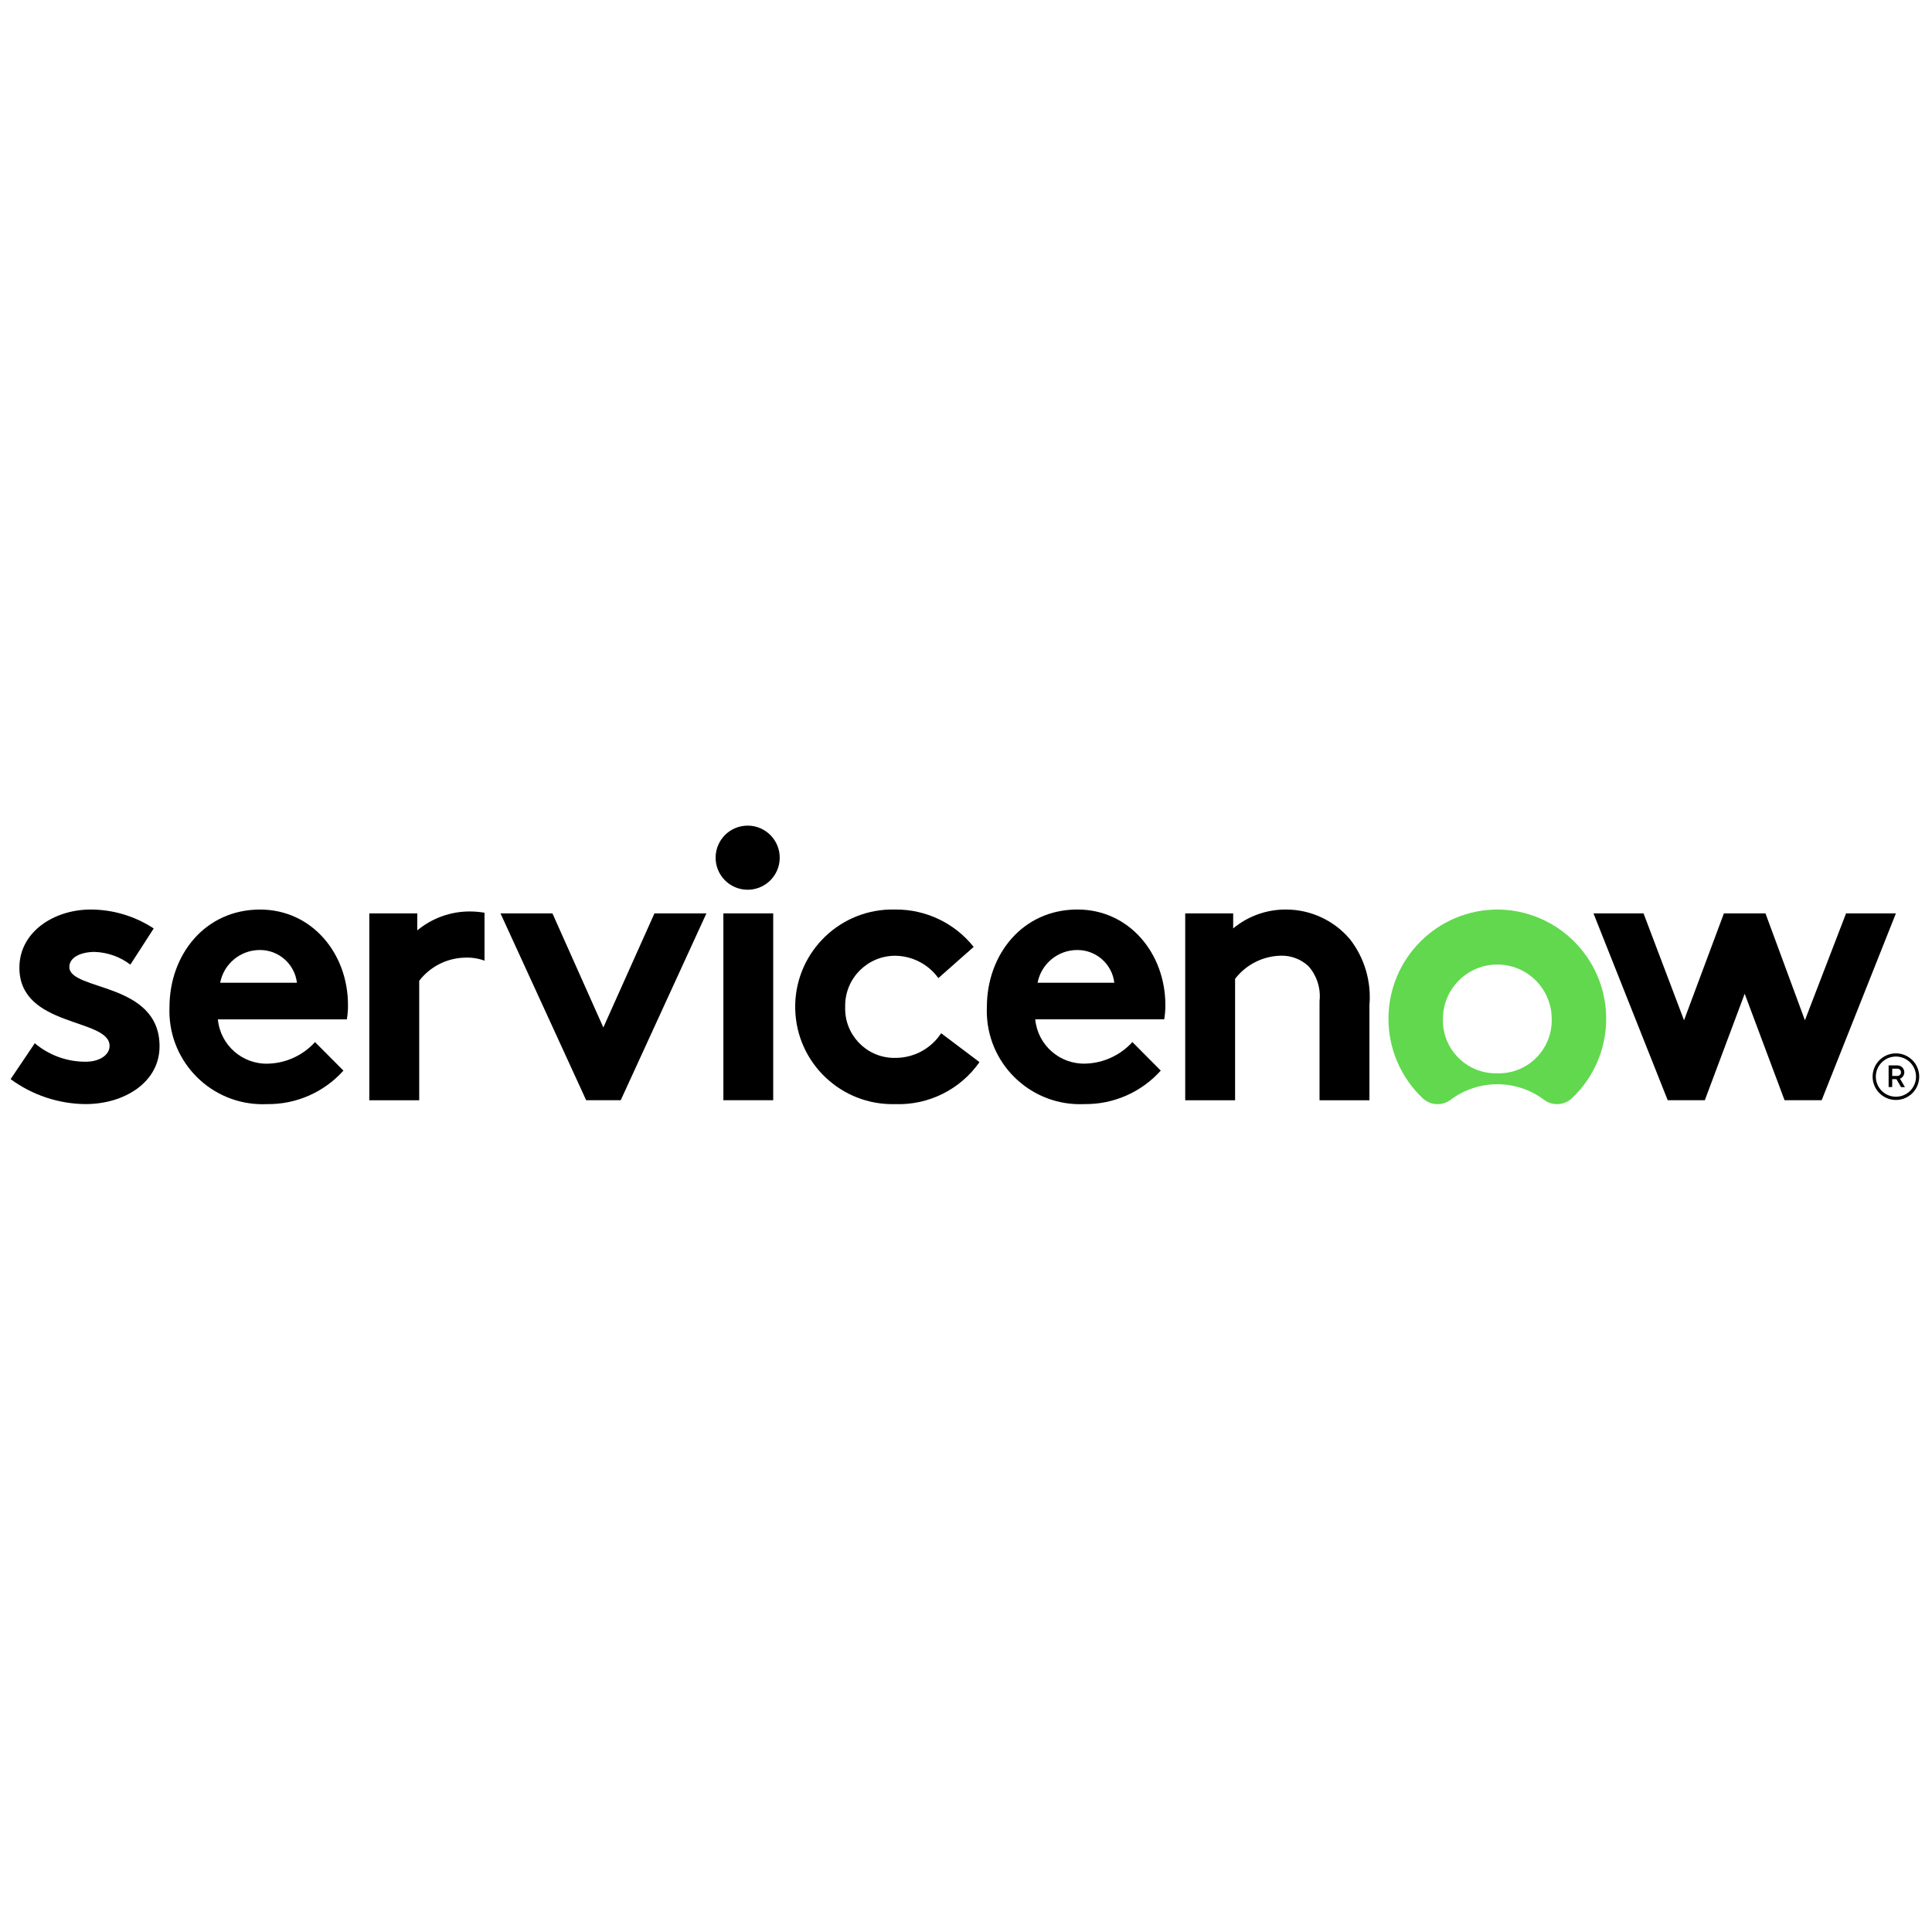
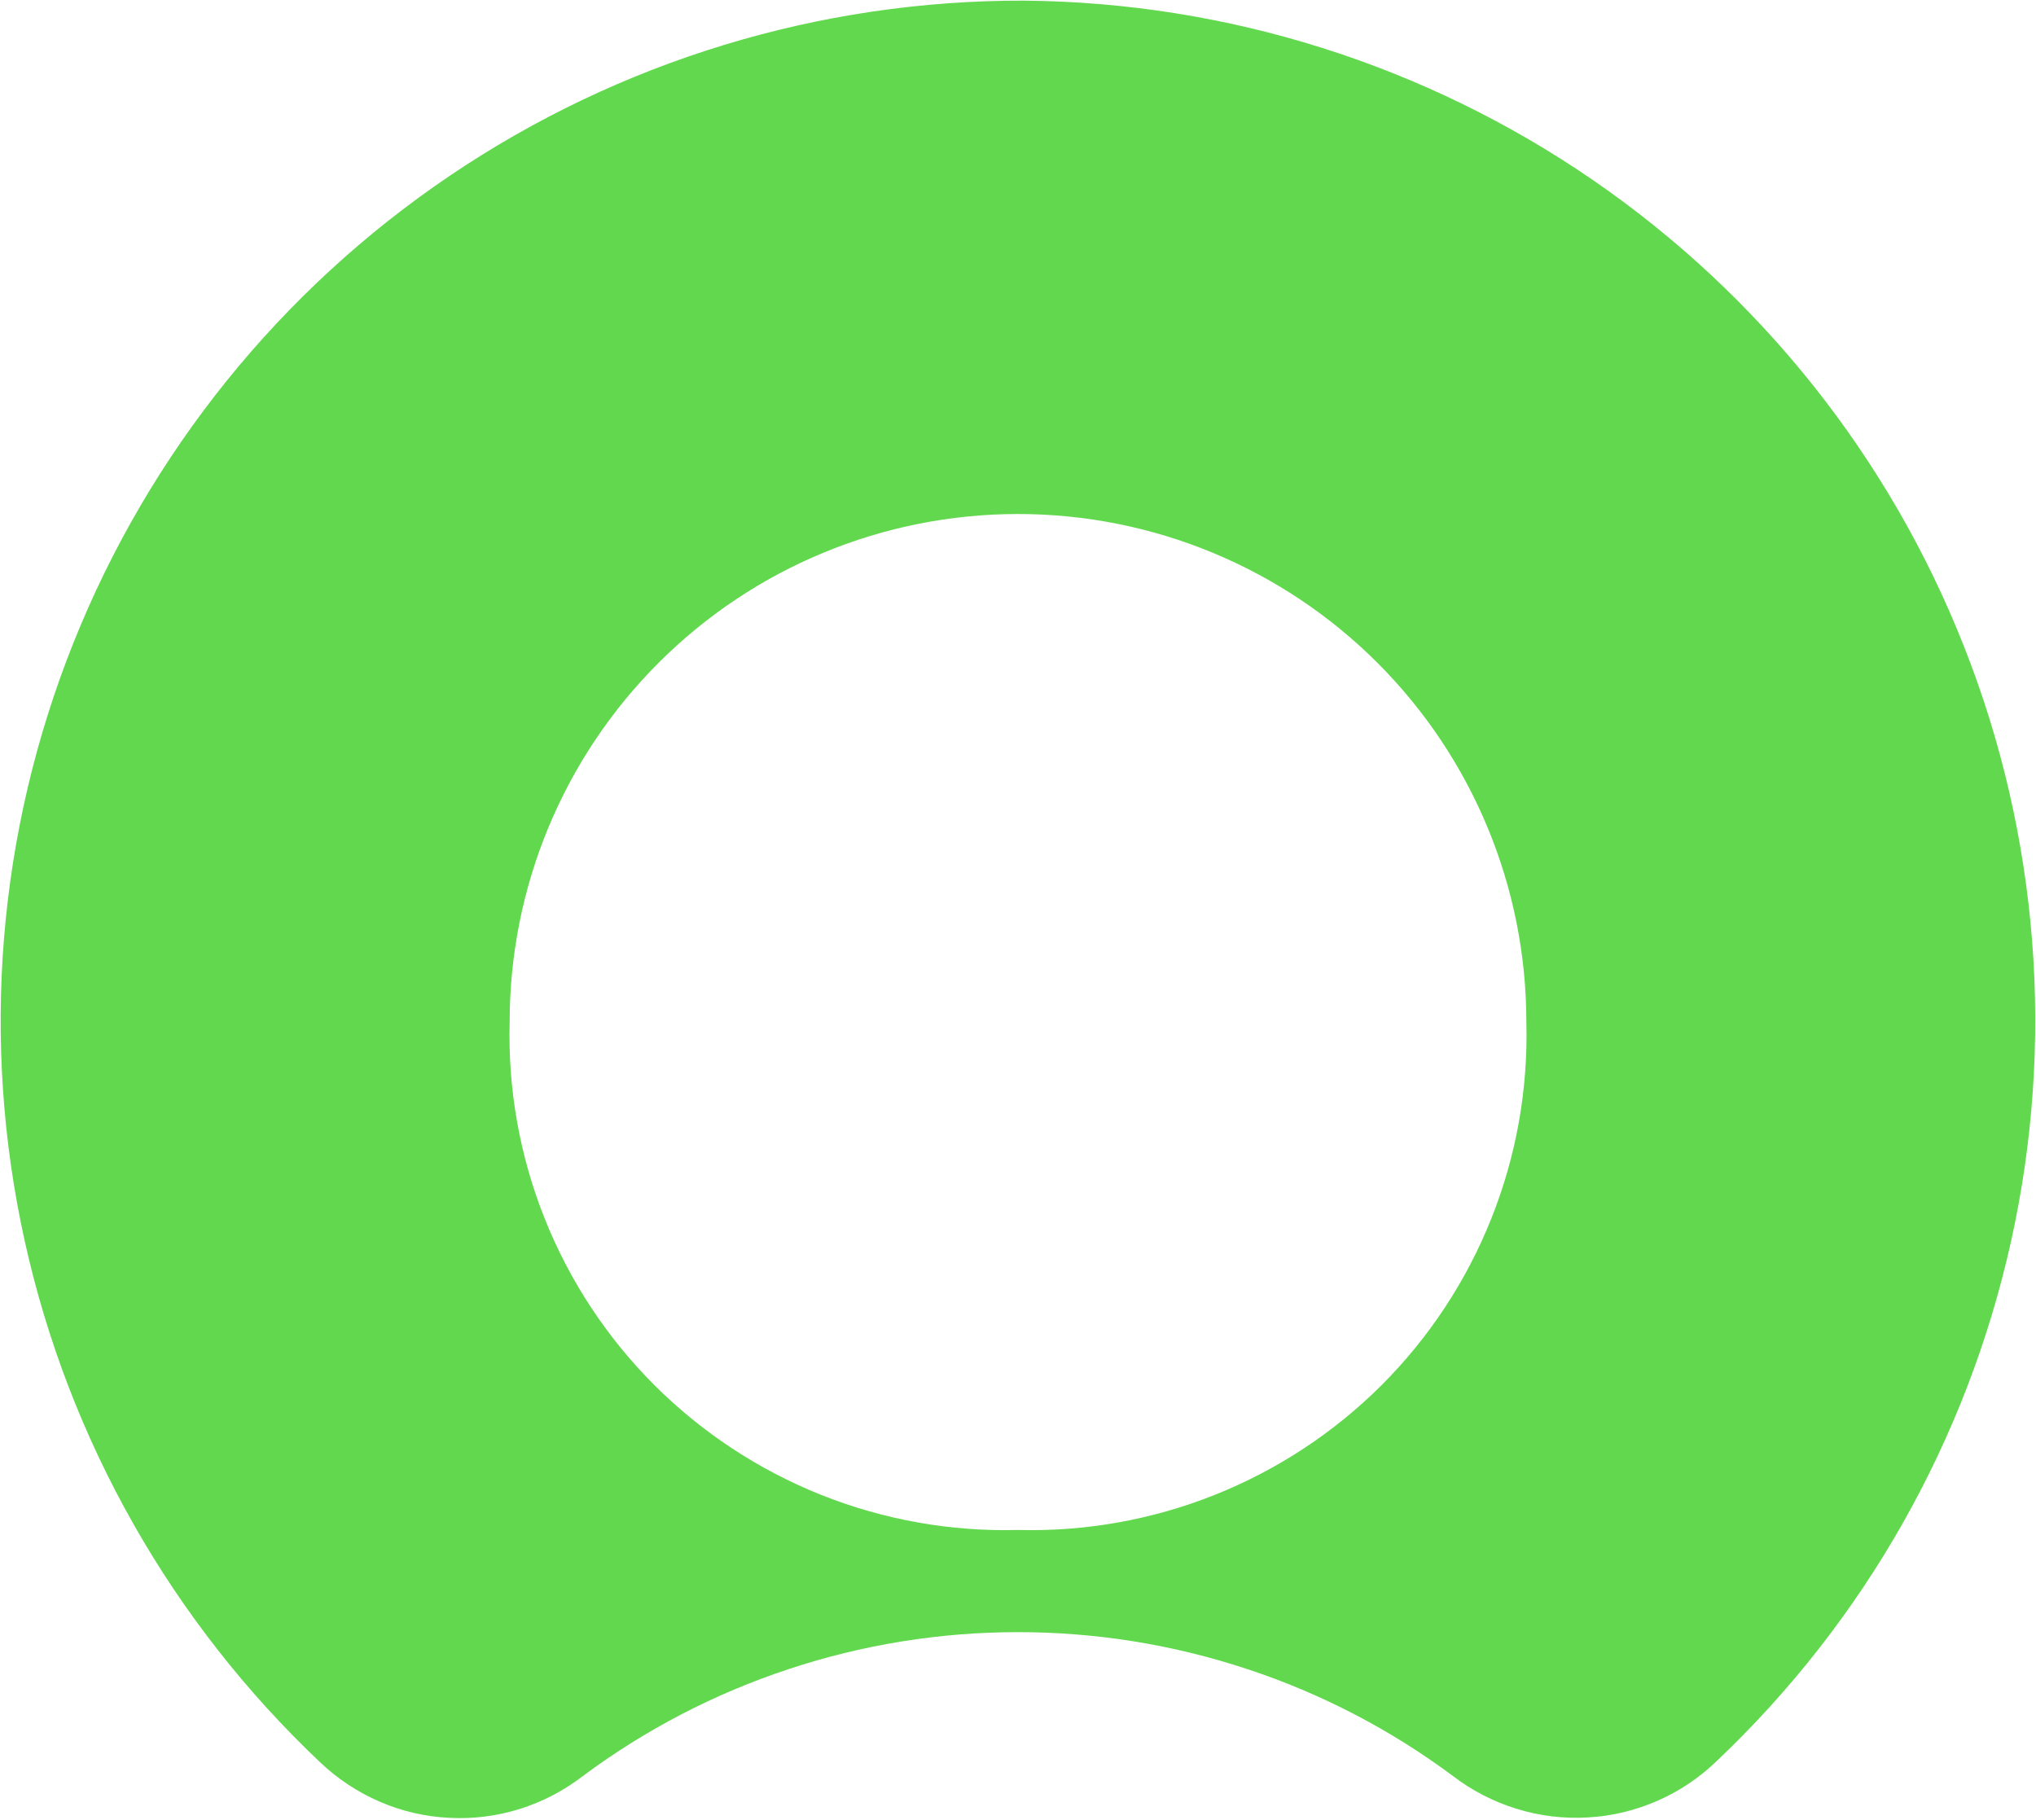
- <svg xmlns="http://www.w3.org/2000/svg" version="1.1" width="256" height="256" viewBox="0 0 256 256" xml:space="preserve">
-   <g style="stroke: none; stroke-width: 0; stroke-dasharray: none; stroke-linecap: butt; stroke-linejoin: miter; stroke-miterlimit: 10; fill: none; fill-rule: nonzero; opacity: 1;" transform="translate(1.406593 1.406593) scale(2.81 2.81)">
-     <path d="M 21.656 42.479 c -0.906 -0.002 -1.784 0.314 -2.48 0.893 V 42.57 h -2.262 v 8.812 h 2.353 v -5.634 c 0.512 -0.666 1.296 -1.066 2.136 -1.091 c 0.321 -0.016 0.642 0.032 0.944 0.142 v -2.26 C 22.119 42.5 21.888 42.479 21.656 42.479" style="stroke: none; stroke-width: 1; stroke-dasharray: none; stroke-linecap: butt; stroke-linejoin: miter; stroke-miterlimit: 10; fill: rgb(0,0,0); fill-rule: evenodd; opacity: 1;" transform=" matrix(1 0 0 1 0 0) " stroke-linecap="round" />
-     <path d="M 1.14 48.693 c 0.672 0.568 1.525 0.877 2.405 0.872 c 0.633 0 1.122 -0.309 1.122 -0.745 c 0 -1.327 -4.253 -0.854 -4.253 -3.689 c 0 -1.689 1.629 -2.743 3.366 -2.743 c 1.055 0.003 2.086 0.313 2.968 0.893 l -1.101 1.705 c -0.486 -0.369 -1.074 -0.578 -1.683 -0.599 c -0.651 0 -1.195 0.254 -1.195 0.708 c 0 1.145 4.254 0.69 4.254 3.743 c 0 1.69 -1.649 2.725 -3.494 2.725 C 2.259 51.551 1.024 51.139 0 50.386 L 1.14 48.693 z" style="stroke: none; stroke-width: 1; stroke-dasharray: none; stroke-linecap: butt; stroke-linejoin: miter; stroke-miterlimit: 10; fill: rgb(0,0,0); fill-rule: evenodd; opacity: 1;" transform=" matrix(1 0 0 1 0 0) " stroke-linecap="round" />
-     <path d="M 15.909 46.894 c 0 -2.453 -1.718 -4.505 -4.145 -4.505 c -2.607 0 -4.272 2.144 -4.272 4.597 c -0.103 2.426 1.781 4.476 4.207 4.579 c 0.131 0.006 0.262 0.005 0.393 -0.001 c 1.373 0.018 2.686 -0.558 3.602 -1.58 l -1.34 -1.345 c -0.567 0.625 -1.364 0.993 -2.208 1.017 c -1.218 0.04 -2.257 -0.874 -2.373 -2.087 h 6.082 C 15.893 47.346 15.911 47.12 15.909 46.894 z M 9.881 45.841 c 0.174 -0.901 0.965 -1.55 1.882 -1.544 c 0.887 0.001 1.633 0.664 1.738 1.544 H 9.881 z" style="stroke: none; stroke-width: 1; stroke-dasharray: none; stroke-linecap: butt; stroke-linejoin: miter; stroke-miterlimit: 10; fill: rgb(0,0,0); fill-rule: evenodd; opacity: 1;" transform=" matrix(1 0 0 1 0 0) " stroke-linecap="round" />
-     <polygon points="27.95,47.95 30.36,42.57 32.81,42.57 28.77,51.38 27.14,51.38 23.1,42.57 25.55,42.57 " style="stroke: none; stroke-width: 1; stroke-dasharray: none; stroke-linecap: butt; stroke-linejoin: miter; stroke-miterlimit: 10; fill: rgb(0,0,0); fill-rule: evenodd; opacity: 1;" transform="  matrix(1 0 0 1 0 0) " />
-     <path d="M 34.783 38.432 c 0.835 0.015 1.499 0.704 1.484 1.539 c -0.015 0.835 -0.704 1.499 -1.539 1.484 c -0.824 -0.015 -1.484 -0.687 -1.484 -1.511 c 0 -0.835 0.676 -1.512 1.511 -1.512 C 34.764 38.432 34.773 38.432 34.783 38.432" style="stroke: none; stroke-width: 1; stroke-dasharray: none; stroke-linecap: butt; stroke-linejoin: miter; stroke-miterlimit: 10; fill: rgb(0,0,0); fill-rule: evenodd; opacity: 1;" transform=" matrix(1 0 0 1 0 0) " stroke-linecap="round" />
-     <rect x="33.61" y="42.57" rx="0" ry="0" width="2.35" height="8.81" style="stroke: none; stroke-width: 1; stroke-dasharray: none; stroke-linecap: butt; stroke-linejoin: miter; stroke-miterlimit: 10; fill: rgb(0,0,0); fill-rule: nonzero; opacity: 1;" transform=" matrix(1 0 0 1 0 0) " />
-     <path d="M 45.687 49.583 c -0.905 1.294 -2.406 2.04 -3.985 1.981 c -2.534 0.064 -4.64 -1.938 -4.704 -4.472 c -0.064 -2.534 1.938 -4.64 4.472 -4.704 c 0.083 -0.002 0.167 -0.002 0.25 0 c 1.436 -0.011 2.798 0.639 3.693 1.762 l -1.665 1.472 c -0.471 -0.652 -1.223 -1.043 -2.027 -1.054 c -1.303 -0.005 -2.363 1.046 -2.368 2.349 c 0 0.023 0 0.045 0.001 0.068 c -0.042 1.283 0.964 2.357 2.247 2.399 c 0.06 0.002 0.119 0.002 0.179 -0.001 c 0.849 -0.017 1.635 -0.452 2.1 -1.162 L 45.687 49.583 z" style="stroke: none; stroke-width: 1; stroke-dasharray: none; stroke-linecap: butt; stroke-linejoin: miter; stroke-miterlimit: 10; fill: rgb(0,0,0); fill-rule: evenodd; opacity: 1;" transform=" matrix(1 0 0 1 0 0) " stroke-linecap="round" />
-     <path d="M 54.235 49.983 c -0.916 1.022 -2.23 1.598 -3.602 1.58 c -2.426 0.113 -4.484 -1.762 -4.597 -4.188 c -0.006 -0.13 -0.006 -0.261 -0.001 -0.391 c 0 -2.453 1.665 -4.597 4.272 -4.597 c 2.425 0 4.145 2.053 4.145 4.505 c 0.002 0.225 -0.017 0.45 -0.054 0.673 h -6.082 c 0.115 1.213 1.154 2.128 2.372 2.089 c 0.844 -0.025 1.641 -0.392 2.209 -1.017 L 54.235 49.983 z M 52.045 45.841 c -0.105 -0.88 -0.851 -1.543 -1.737 -1.544 c -0.917 -0.005 -1.708 0.644 -1.882 1.544 H 52.045 z" style="stroke: none; stroke-width: 1; stroke-dasharray: none; stroke-linecap: butt; stroke-linejoin: miter; stroke-miterlimit: 10; fill: rgb(0,0,0); fill-rule: evenodd; opacity: 1;" transform=" matrix(1 0 0 1 0 0) " stroke-linecap="round" />
-     <path d="M 55.388 51.382 V 42.57 h 2.262 v 0.708 c 0.697 -0.578 1.574 -0.893 2.479 -0.89 c 1.174 -0.003 2.289 0.516 3.041 1.417 c 0.677 0.882 1 1.984 0.905 3.092 v 4.485 h -2.353 V 46.71 c 0.067 -0.601 -0.124 -1.201 -0.525 -1.654 c -0.358 -0.332 -0.833 -0.508 -1.321 -0.491 c -0.839 0.025 -1.623 0.425 -2.136 1.09 v 5.726 H 55.388 z" style="stroke: none; stroke-width: 1; stroke-dasharray: none; stroke-linecap: butt; stroke-linejoin: miter; stroke-miterlimit: 10; fill: rgb(0,0,0); fill-rule: evenodd; opacity: 1;" transform=" matrix(1 0 0 1 0 0) " stroke-linecap="round" />
-     <path d="M 70.135 42.388 c -2.846 -0.006 -5.157 2.296 -5.163 5.142 c -0.003 1.421 0.581 2.78 1.614 3.756 c 0.364 0.346 0.926 0.375 1.323 0.069 c 1.304 -0.97 3.089 -0.97 4.393 0 c 0.402 0.308 0.968 0.275 1.331 -0.078 c 2.064 -1.959 2.15 -5.22 0.191 -7.284 c -0.961 -1.013 -2.292 -1.592 -3.688 -1.606 M 70.105 50.111 c -1.379 0.037 -2.528 -1.051 -2.565 -2.43 c -0.001 -0.045 -0.001 -0.09 0 -0.134 c 0 -1.417 1.149 -2.565 2.565 -2.565 s 2.565 1.149 2.565 2.565 c 0.037 1.38 -1.051 2.528 -2.431 2.565 C 70.195 50.112 70.15 50.112 70.105 50.111" style="stroke: none; stroke-width: 1; stroke-dasharray: none; stroke-linecap: butt; stroke-linejoin: miter; stroke-miterlimit: 10; fill: rgb(98,216,78); fill-rule: evenodd; opacity: 1;" transform=" matrix(1 0 0 1 0 0) " stroke-linecap="round" />
-     <polygon points="79.89,51.38 78.14,51.38 74.64,42.57 77,42.57 78.91,47.61 80.79,42.57 82.75,42.57 84.61,47.61 86.55,42.57 88.9,42.57 85.4,51.38 83.65,51.38 81.77,46.36 " style="stroke: none; stroke-width: 1; stroke-dasharray: none; stroke-linecap: butt; stroke-linejoin: miter; stroke-miterlimit: 10; fill: rgb(0,0,0); fill-rule: evenodd; opacity: 1;" transform="  matrix(1 0 0 1 0 0) " />
-     <path d="M 88.925 50.386 h -0.199 v 0.373 h -0.169 v -1.021 h 0.412 c 0.181 -0.001 0.328 0.145 0.328 0.326 c 0 0.001 0 0.002 0 0.003 c -0.001 0.131 -0.081 0.248 -0.203 0.297 l 0.232 0.398 h -0.184 L 88.925 50.386 z M 88.726 50.236 h 0.243 c 0.095 0 0.172 -0.077 0.172 -0.172 c 0 -0.095 -0.077 -0.172 -0.172 -0.172 h -0.241 L 88.726 50.236 z" style="stroke: none; stroke-width: 1; stroke-dasharray: none; stroke-linecap: butt; stroke-linejoin: miter; stroke-miterlimit: 10; fill: rgb(0,0,0); fill-rule: nonzero; opacity: 1;" transform=" matrix(1 0 0 1 0 0) " stroke-linecap="round" />
-     <path d="M 88.901 49.32 c 0.523 0 0.948 0.423 0.948 0.947 c 0 0.523 -0.423 0.948 -0.947 0.948 c -0.523 0 -0.948 -0.423 -0.948 -0.947 c 0 0 0 0 0 -0.001 C 87.955 49.745 88.378 49.321 88.901 49.32 M 88.901 49.17 c -0.607 0 -1.099 0.492 -1.099 1.099 c 0 0.607 0.492 1.099 1.099 1.099 c 0.607 0 1.099 -0.492 1.099 -1.099 S 89.508 49.17 88.901 49.17 L 88.901 49.17 z" style="stroke: none; stroke-width: 1; stroke-dasharray: none; stroke-linecap: butt; stroke-linejoin: miter; stroke-miterlimit: 10; fill: rgb(0,0,0); fill-rule: nonzero; opacity: 1;" transform=" matrix(1 0 0 1 0 0) " stroke-linecap="round" />
-   </g>
+ <svg xmlns="http://www.w3.org/2000/svg" width="1570" height="1403">
+   <path fill="#62d84e" fill-rule="evenodd" d="M1228.4 138.9c129.2 88.9 228.9 214.3 286.3 360.2 57.5 145.8 70 305.5 36 458.5S1437.8 1250 1324 1357.9c-13.3 12.9-28.8 23.4-45.8 30.8-17 7.5-35.2 11.9-53.7 12.9-18.5 1.1-37.1-1.1-54.8-6.6-17.7-5.4-34.3-13.9-49.1-25.2-48.2-35.9-101.8-63.8-158.8-82.6-57.1-18.9-116.7-28.5-176.8-28.5s-119.8 9.6-176.8 28.5c-57 18.8-110.7 46.7-158.9 82.6-14.6 11.2-31 19.8-48.6 25.3s-36 7.8-54.4 6.8c-18.4-.9-36.5-5.1-53.4-12.4s-32.4-17.5-45.8-30.2C132.5 1251 53 1110.8 19 956.8s-20.9-314.6 37.6-461c58.5-146.5 159.6-272 290.3-360.3S631.8.1 789.6.5c156.8 1.3 309.6 49.6 438.8 138.4m-291.8 1014c48.2-19.2 92-48 128.7-84.6 36.7-36.7 65.5-80.4 84.7-128.6 19.2-48.1 28.4-99.7 27-151.5 0-103.9-41.3-203.5-114.8-277S889 396.4 785 396.4s-203.7 41.3-277.2 114.8S393 684.3 393 788.2c-1.4 51.8 7.8 103.4 27 151.5 19.2 48.2 48 91.9 84.7 128.6 36.7 36.6 80.5 65.4 128.6 84.6 48.2 19.2 99.8 28.4 151.7 27 51.8 1.4 103.4-7.8 151.6-27" />
</svg>
